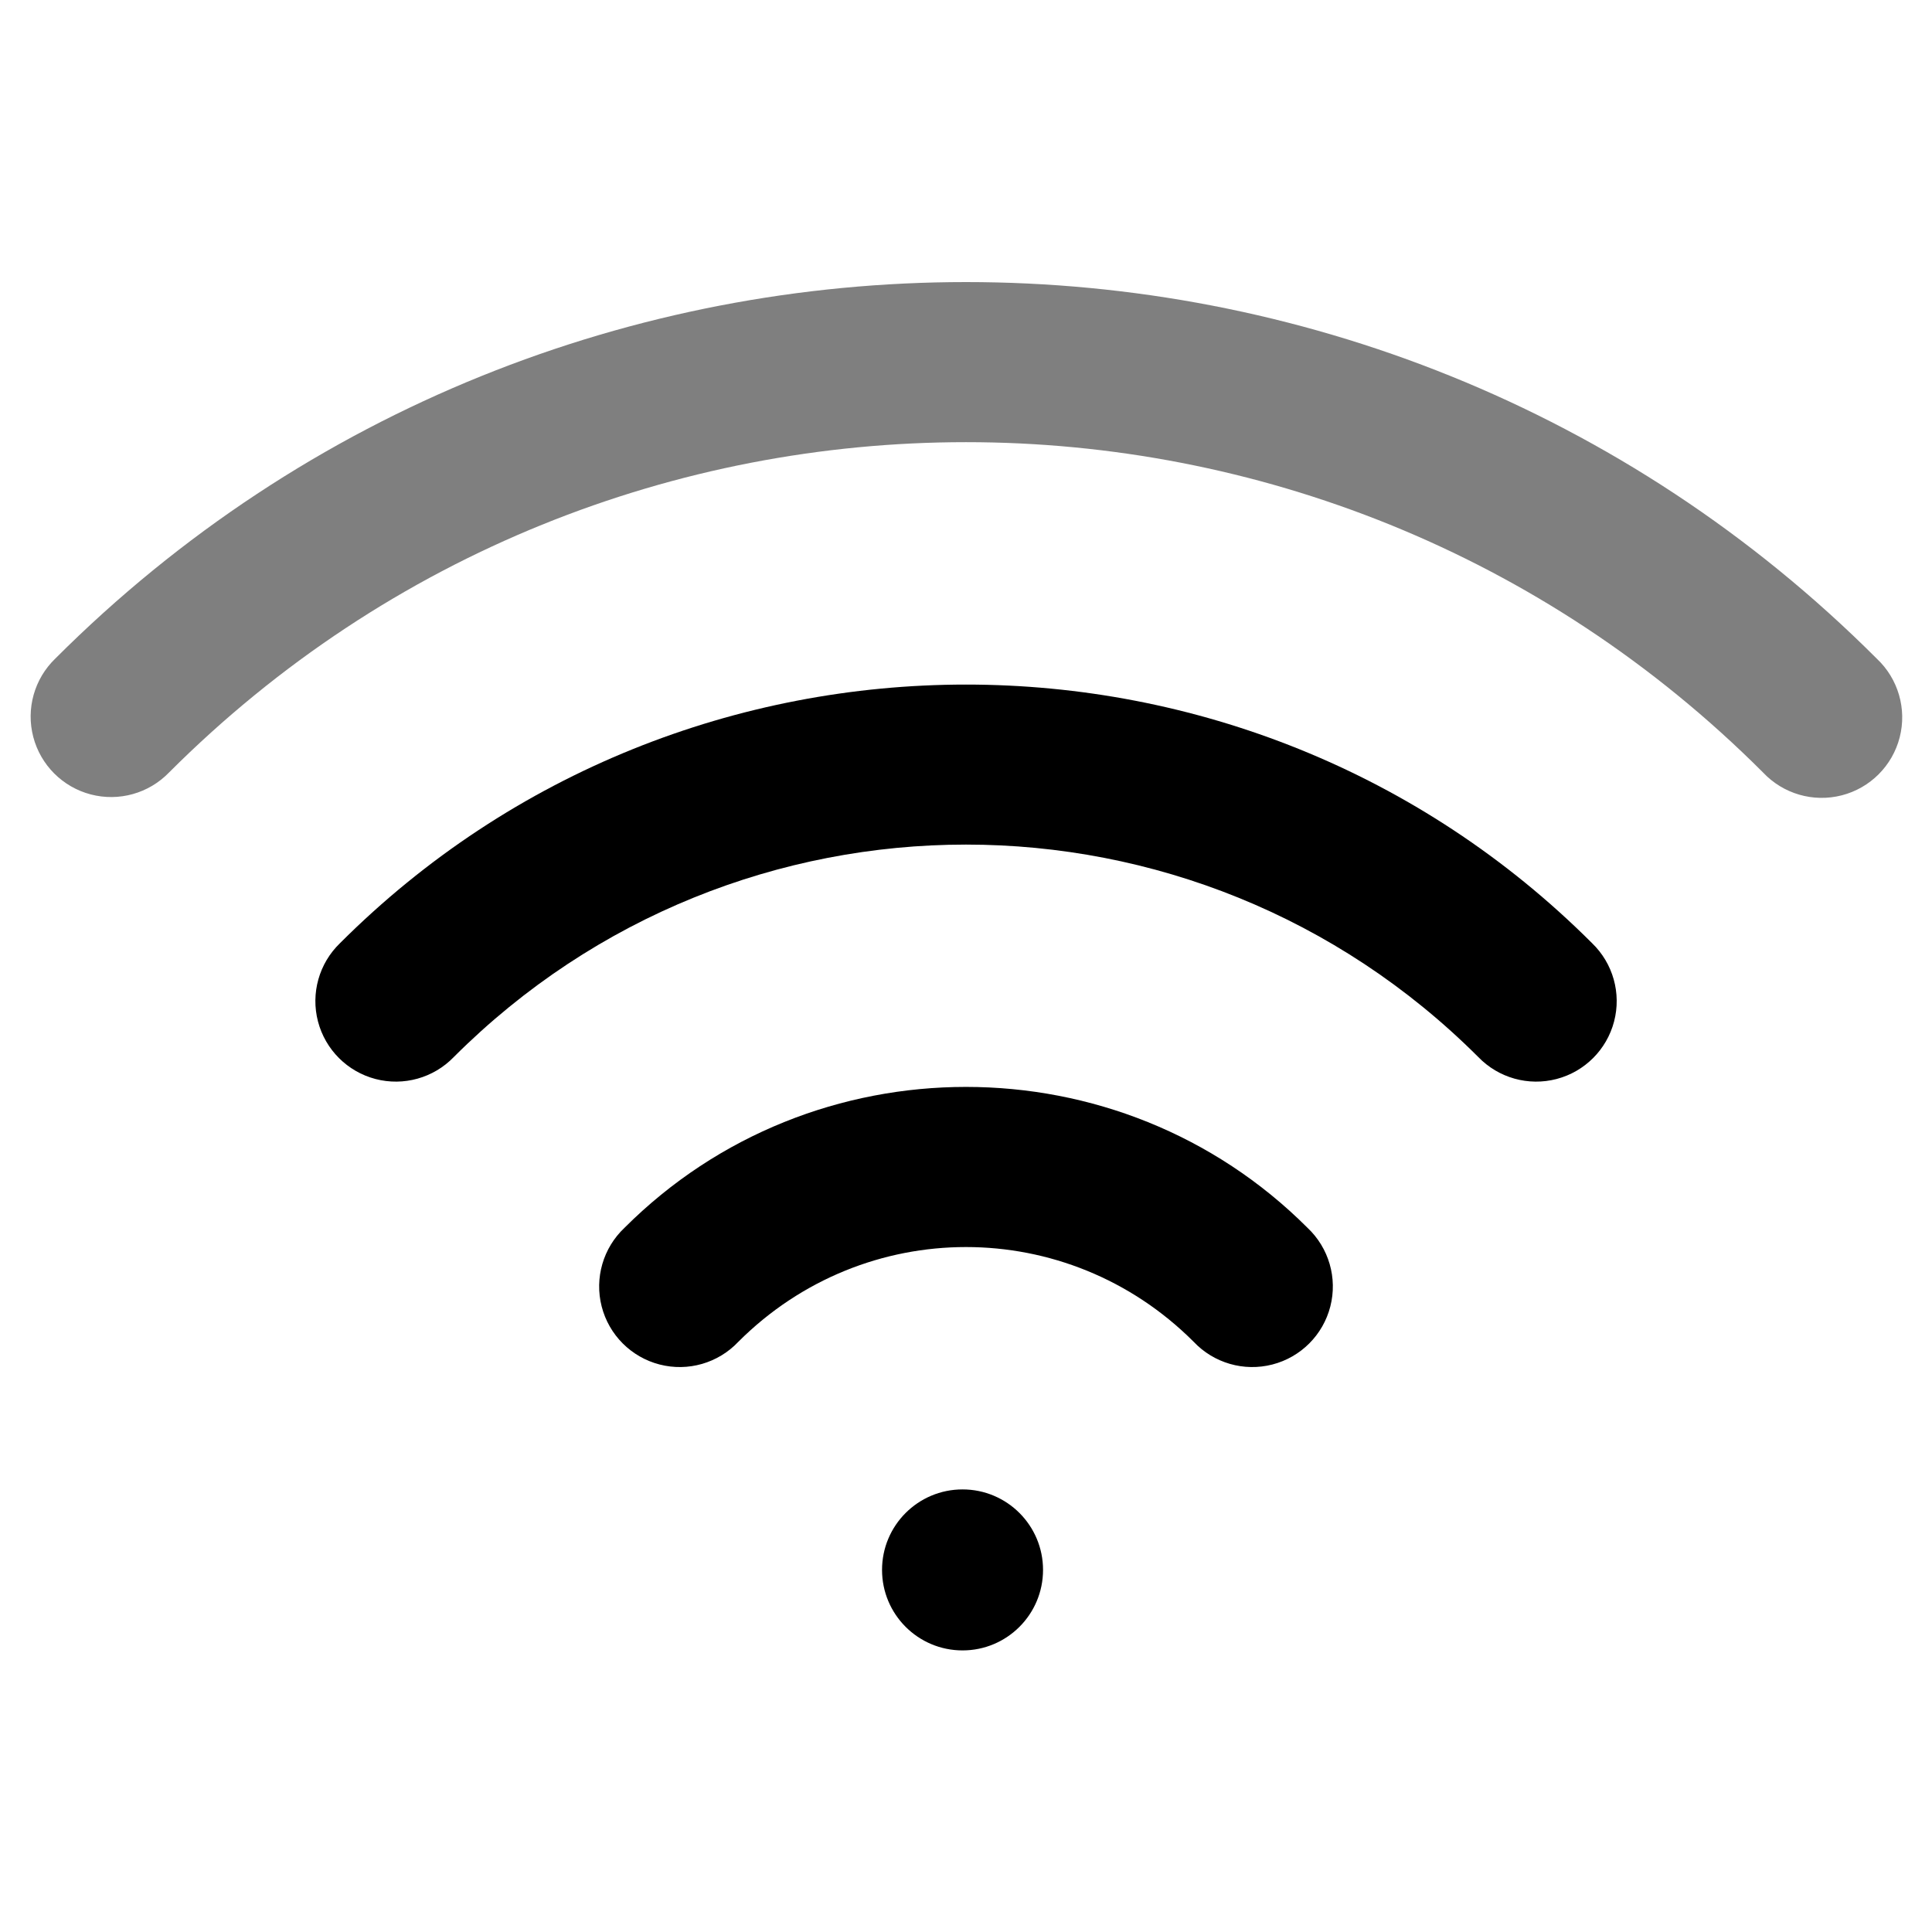
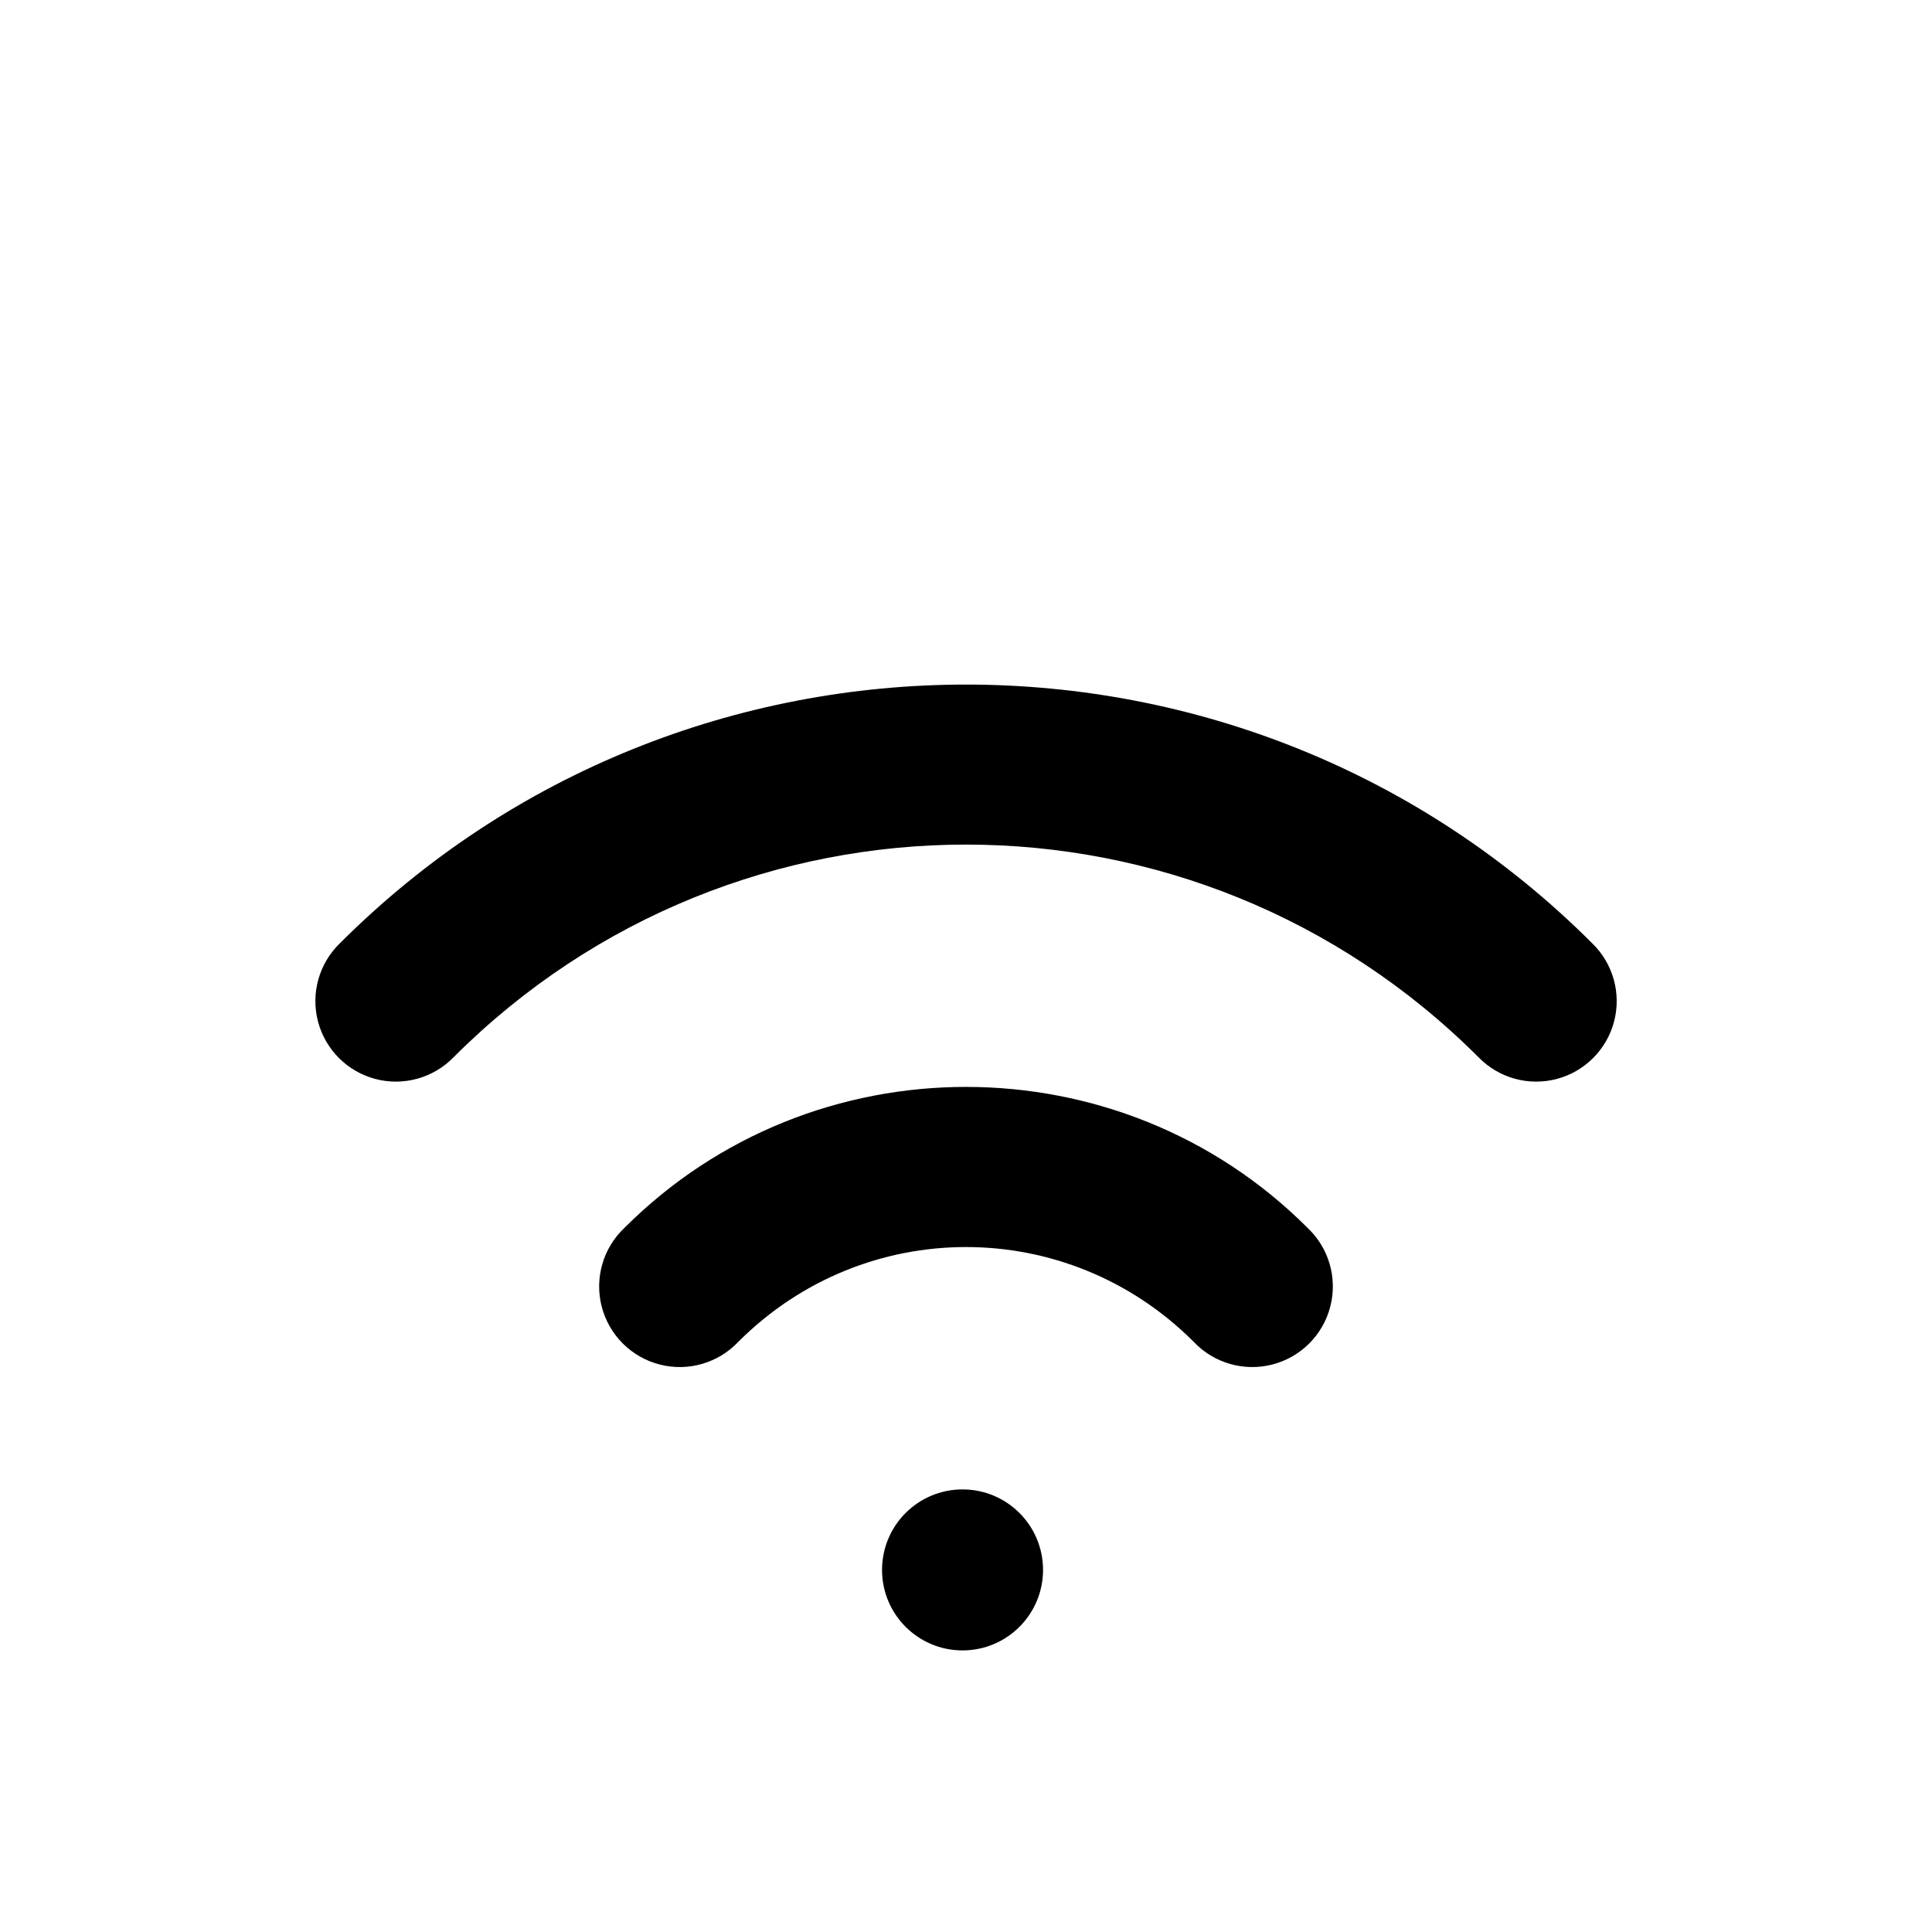
- <svg xmlns="http://www.w3.org/2000/svg" style="isolation:isolate" viewBox="0 0 24 24" width="24" height="24" version="1.1" id="svg17">
+ <svg xmlns="http://www.w3.org/2000/svg" style="isolation:isolate" viewBox="0 0 24 24" width="24" height="24" version="1.1" id="svg15">
  <defs id="defs5">
-     <clipPath id="_clipPath_V0vMsaEPGqR6k9QJGu7HkasLeoaH4YVP">
+     <clipPath id="_clipPath_uiygjDxLTTTiA9XRSroRn4nQjcLyV6m5">
      <rect width="24" height="24" id="rect2" />
    </clipPath>
  </defs>
  <path style="color:#000000;font-style:normal;font-variant:normal;font-weight:normal;font-stretch:normal;font-size:medium;line-height:normal;font-family:sans-serif;font-variant-ligatures:normal;font-variant-position:normal;font-variant-caps:normal;font-variant-numeric:normal;font-variant-alternates:normal;font-feature-settings:normal;text-indent:0;text-align:start;text-decoration:none;text-decoration-line:none;text-decoration-style:solid;text-decoration-color:#000000;letter-spacing:normal;word-spacing:normal;text-transform:none;writing-mode:lr-tb;direction:ltr;text-orientation:mixed;dominant-baseline:auto;baseline-shift:baseline;text-anchor:start;white-space:normal;shape-padding:0;clip-rule:nonzero;display:inline;overflow:visible;visibility:visible;opacity:1;isolation:auto;mix-blend-mode:normal;color-interpolation:sRGB;color-interpolation-filters:linearRGB;solid-color:#000000;solid-opacity:1;vector-effect:non-scaling-stroke;fill:#000000;fill-opacity:1;fill-rule:nonzero;stroke:none;stroke-width:2;stroke-linecap:round;stroke-linejoin:round;stroke-miterlimit:4;stroke-dasharray:none;stroke-dashoffset:0;stroke-opacity:1;color-rendering:auto;image-rendering:auto;shape-rendering:auto;text-rendering:auto;enable-background:accumulate" d="m 11.957,18.502 a 1,1 0 1 0 0,2 1,1 0 1 0 0,-2 z" id="line7" />
  <path style="color:#000000;font-style:normal;font-variant:normal;font-weight:normal;font-stretch:normal;font-size:medium;line-height:normal;font-family:sans-serif;font-variant-ligatures:normal;font-variant-position:normal;font-variant-caps:normal;font-variant-numeric:normal;font-variant-alternates:normal;font-feature-settings:normal;text-indent:0;text-align:start;text-decoration:none;text-decoration-line:none;text-decoration-style:solid;text-decoration-color:#000000;letter-spacing:normal;word-spacing:normal;text-transform:none;writing-mode:lr-tb;direction:ltr;text-orientation:mixed;dominant-baseline:auto;baseline-shift:baseline;text-anchor:start;white-space:normal;shape-padding:0;clip-rule:nonzero;display:inline;overflow:visible;visibility:visible;opacity:1;isolation:auto;mix-blend-mode:normal;color-interpolation:sRGB;color-interpolation-filters:linearRGB;solid-color:#000000;solid-opacity:1;vector-effect:non-scaling-stroke;fill:#000000;fill-opacity:1;fill-rule:nonzero;stroke:none;stroke-width:2;stroke-linecap:round;stroke-linejoin:round;stroke-miterlimit:3;stroke-dasharray:none;stroke-dashoffset:0;stroke-opacity:1;color-rendering:auto;image-rendering:auto;shape-rendering:auto;text-rendering:auto;enable-background:accumulate" d="m 12,8.504 c -2.818,0 -5.635,1.071 -7.777,3.213 a 1,1 0 1 0 1.414,1.414 c 3.52,-3.519 9.206,-3.519 12.727,0 a 1,1 0 1 0 1.414,-1.414 C 17.635,9.575 14.818,8.504 12,8.504 Z" id="path9" />
-   <path style="color:#000000;font-style:normal;font-variant:normal;font-weight:normal;font-stretch:normal;font-size:medium;line-height:normal;font-family:sans-serif;font-variant-ligatures:normal;font-variant-position:normal;font-variant-caps:normal;font-variant-numeric:normal;font-variant-alternates:normal;font-feature-settings:normal;text-indent:0;text-align:start;text-decoration:none;text-decoration-line:none;text-decoration-style:solid;text-decoration-color:#000000;letter-spacing:normal;word-spacing:normal;text-transform:none;writing-mode:lr-tb;direction:ltr;text-orientation:mixed;dominant-baseline:auto;baseline-shift:baseline;text-anchor:start;white-space:normal;shape-padding:0;clip-rule:nonzero;display:inline;overflow:visible;visibility:visible;opacity:1;isolation:auto;mix-blend-mode:normal;color-interpolation:sRGB;color-interpolation-filters:linearRGB;solid-color:#000000;solid-opacity:1;vector-effect:non-scaling-stroke;fill:#000000;fill-opacity:0.5;fill-rule:nonzero;stroke:none;stroke-width:2;stroke-linecap:round;stroke-linejoin:round;stroke-miterlimit:3;stroke-dasharray:none;stroke-dashoffset:0;stroke-opacity:1;color-rendering:auto;image-rendering:auto;shape-rendering:auto;text-rendering:auto;enable-background:accumulate" d="m 12,3.504 c -4.098,1e-7 -8.196,1.559 -11.314,4.678 A 1,1 0 1 0 2.1,9.596 c 5.471,-5.471 14.33,-5.471 19.801,0 A 1,1 0 1 0 23.314,8.182 C 20.196,5.063 16.098,3.504 12,3.504 Z" id="path11" />
-   <path style="color:#000000;font-style:normal;font-variant:normal;font-weight:normal;font-stretch:normal;font-size:medium;line-height:normal;font-family:sans-serif;font-variant-ligatures:normal;font-variant-position:normal;font-variant-caps:normal;font-variant-numeric:normal;font-variant-alternates:normal;font-feature-settings:normal;text-indent:0;text-align:start;text-decoration:none;text-decoration-line:none;text-decoration-style:solid;text-decoration-color:#000000;letter-spacing:normal;word-spacing:normal;text-transform:none;writing-mode:lr-tb;direction:ltr;text-orientation:mixed;dominant-baseline:auto;baseline-shift:baseline;text-anchor:start;white-space:normal;shape-padding:0;clip-rule:nonzero;display:inline;overflow:visible;visibility:visible;opacity:1;isolation:auto;mix-blend-mode:normal;color-interpolation:sRGB;color-interpolation-filters:linearRGB;solid-color:#000000;solid-opacity:1;vector-effect:non-scaling-stroke;fill:#000000;fill-opacity:1;fill-rule:nonzero;stroke:none;stroke-width:2;stroke-linecap:round;stroke-linejoin:round;stroke-miterlimit:3;stroke-dasharray:none;stroke-dashoffset:0;stroke-opacity:1;color-rendering:auto;image-rendering:auto;shape-rendering:auto;text-rendering:auto;enable-background:accumulate" d="m 12,13.502 c -1.538,0 -3.075,0.583 -4.242,1.75 a 1.001,1.001 0 1 0 1.414,1.416 c 1.569,-1.569 4.087,-1.569 5.656,0 a 1.001,1.001 0 1 0 1.414,-1.416 c -1.167,-1.167 -2.704,-1.75 -4.242,-1.75 z" id="path13" />
+   <path style="color:#000000;font-style:normal;font-variant:normal;font-weight:normal;font-stretch:normal;font-size:medium;line-height:normal;font-family:sans-serif;font-variant-ligatures:normal;font-variant-position:normal;font-variant-caps:normal;font-variant-numeric:normal;font-variant-alternates:normal;font-feature-settings:normal;text-indent:0;text-align:start;text-decoration:none;text-decoration-line:none;text-decoration-style:solid;text-decoration-color:#000000;letter-spacing:normal;word-spacing:normal;text-transform:none;writing-mode:lr-tb;direction:ltr;text-orientation:mixed;dominant-baseline:auto;baseline-shift:baseline;text-anchor:start;white-space:normal;shape-padding:0;clip-rule:nonzero;display:inline;overflow:visible;visibility:visible;opacity:1;isolation:auto;mix-blend-mode:normal;color-interpolation:sRGB;color-interpolation-filters:linearRGB;solid-color:#000000;solid-opacity:1;vector-effect:non-scaling-stroke;fill:#000000;fill-opacity:1;fill-rule:nonzero;stroke:none;stroke-width:2;stroke-linecap:round;stroke-linejoin:round;stroke-miterlimit:3;stroke-dasharray:none;stroke-dashoffset:0;stroke-opacity:1;color-rendering:auto;image-rendering:auto;shape-rendering:auto;text-rendering:auto;enable-background:accumulate" d="m 12,13.502 c -1.538,0 -3.075,0.583 -4.242,1.75 a 1.001,1.001 0 1 0 1.414,1.416 c 1.569,-1.569 4.087,-1.569 5.656,0 a 1.001,1.001 0 1 0 1.414,-1.416 c -1.167,-1.167 -2.704,-1.75 -4.242,-1.75 z" id="path11" />
</svg>
